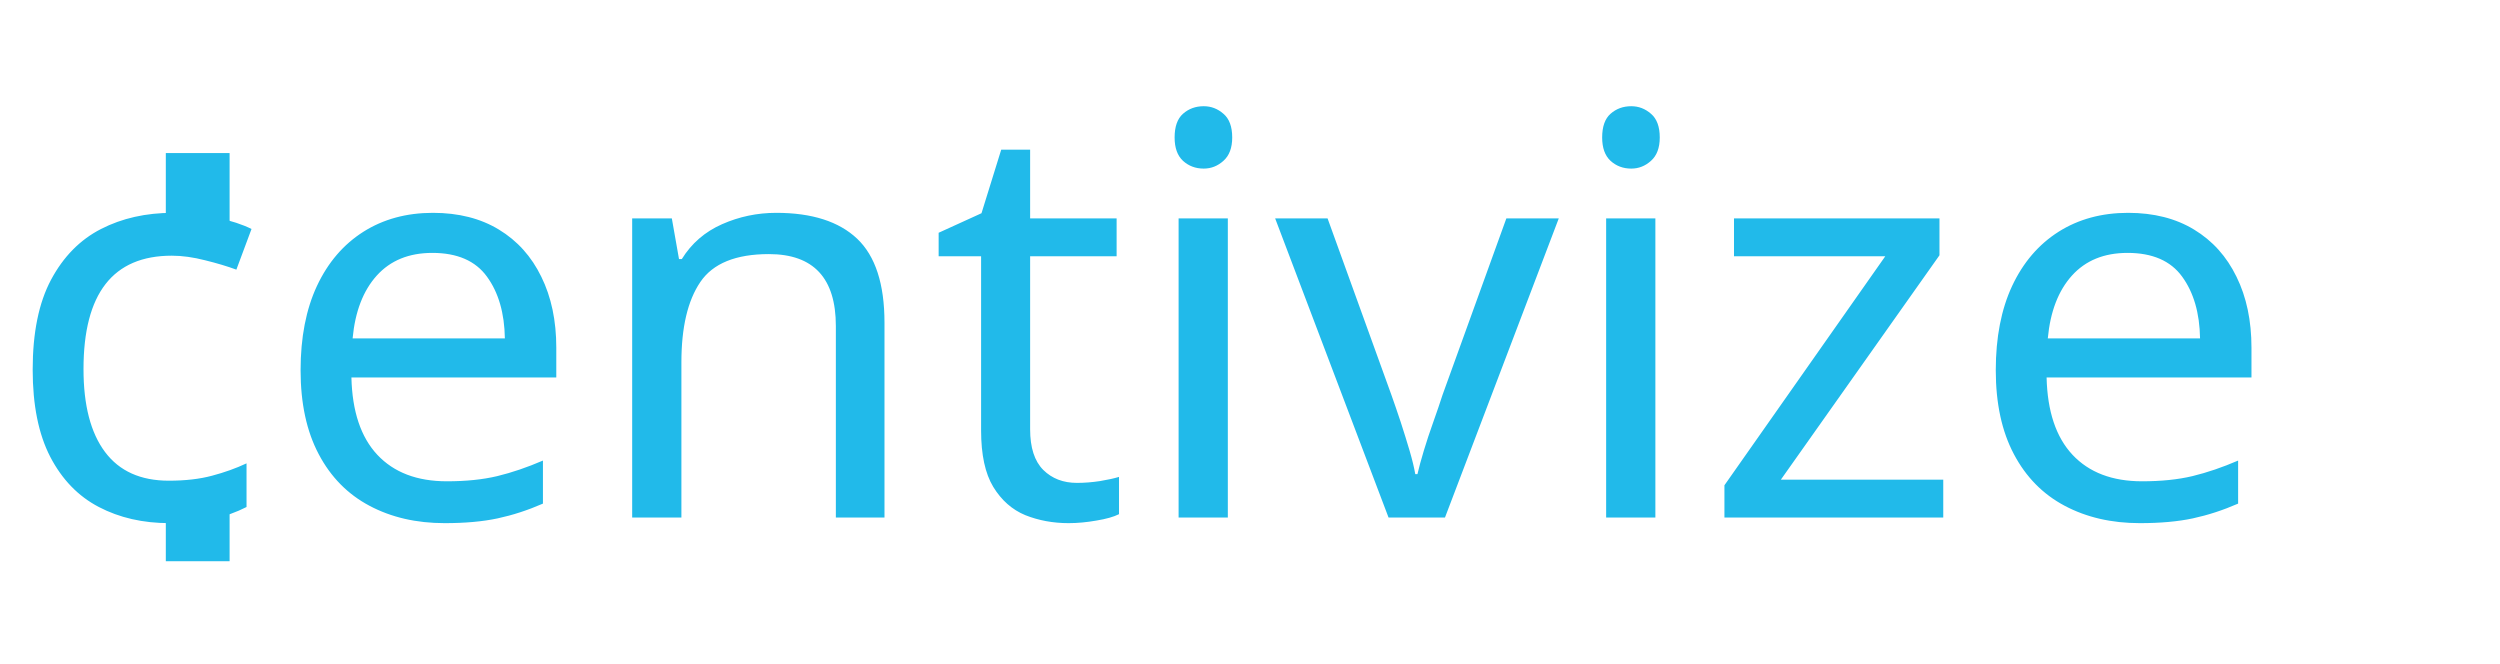
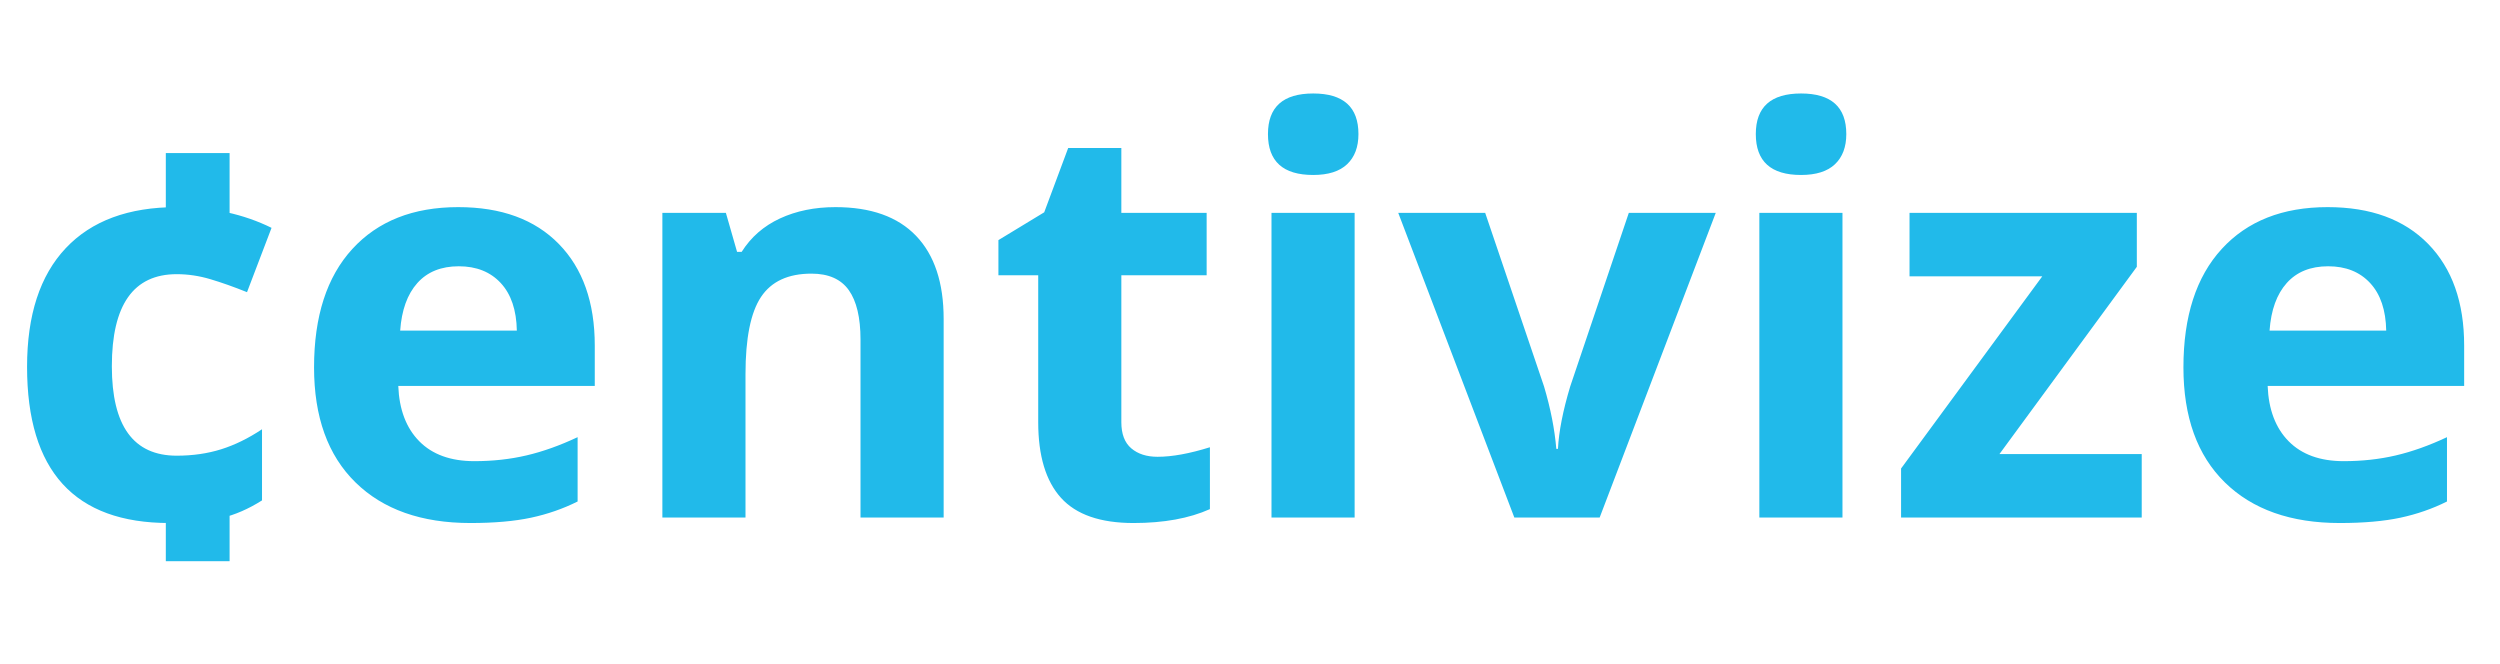
<svg xmlns="http://www.w3.org/2000/svg" version="1.1" id="Layer_1" x="0px" y="0px" width="196px" height="52px" viewBox="0 0 196 52" enable-background="new 0 0 196 52" xml:space="preserve">
-   <g>
-     <text transform="matrix(1 0 0 1 0.1562 40.5771)" fill="#21BAEA" font-family="'OpenSans-Bold'" font-size="43.761">centivize</text>
-     <rect x="13" y="12" fill="#21BAEA" width="5" height="6" />
-     <rect x="13" y="38" fill="#21BAEA" width="5" height="6" />
-   </g>
+   <path fill="#21BAEA" d="M13.276,41.005c-7.436,0-11.154-4.082-11.154-12.244c0-4.06,1.011-7.161,3.034-9.306  c2.022-2.144,4.921-3.216,8.697-3.216c2.763,0,5.242,0.542,7.436,1.624l-1.923,5.043c-1.026-0.413-1.98-0.751-2.863-1.015  c-0.883-0.264-1.767-0.396-2.649-0.396c-3.391,0-5.085,2.407-5.085,7.222c0,4.673,1.695,7.009,5.085,7.009  c1.253,0,2.414-0.167,3.483-0.502c1.068-0.335,2.137-0.858,3.205-1.57v5.577c-1.055,0.669-2.119,1.132-3.195,1.389  C16.271,40.876,14.914,41.005,13.276,41.005z M36.887,41.005c-3.846,0-6.852-1.062-9.017-3.185  c-2.166-2.122-3.248-5.128-3.248-9.017c0-4.003,1-7.098,3.002-9.284s4.769-3.28,8.301-3.28c3.376,0,6.004,0.962,7.885,2.885  s2.82,4.58,2.82,7.971v3.162H31.225c0.071,1.852,0.62,3.298,1.646,4.338c1.025,1.039,2.464,1.56,4.316,1.56  c1.439,0,2.799-0.149,4.081-0.449c1.282-0.299,2.621-0.776,4.017-1.432v5.043c-1.14,0.57-2.357,0.993-3.654,1.271  C40.334,40.865,38.753,41.005,36.887,41.005z M35.968,20.876c-1.382,0-2.465,0.438-3.248,1.314  c-0.784,0.876-1.232,2.119-1.346,3.729h9.146c-0.029-1.609-0.449-2.853-1.261-3.729S37.35,20.876,35.968,20.876z M73.981,40.577  h-6.517V26.624c0-1.724-0.307-3.016-0.919-3.878c-0.613-0.862-1.588-1.293-2.927-1.293c-1.824,0-3.141,0.609-3.953,1.827  s-1.218,3.237-1.218,6.058v11.239H51.93V16.688h4.979l0.876,3.056h0.363c0.727-1.154,1.727-2.026,3.002-2.618  c1.275-0.591,2.725-0.887,4.349-0.887c2.778,0,4.886,0.752,6.325,2.255c1.438,1.503,2.158,3.672,2.158,6.506V40.577z M90.754,35.812  c1.14,0,2.507-0.249,4.103-0.748v4.851c-1.624,0.727-3.619,1.09-5.983,1.09c-2.607,0-4.505-0.659-5.694-1.977  c-1.189-1.317-1.784-3.294-1.784-5.93V21.581h-3.12v-2.756l3.59-2.18l1.88-5.042h4.167v5.085h6.688v4.893h-6.688v11.518  c0,0.926,0.26,1.609,0.78,2.051C89.212,35.592,89.9,35.812,90.754,35.812z M99.408,10.513c0-2.123,1.182-3.184,3.547-3.184  s3.547,1.061,3.547,3.184c0,1.012-0.295,1.798-0.887,2.361c-0.592,0.563-1.479,0.844-2.66,0.844  C100.59,13.718,99.408,12.65,99.408,10.513z M106.203,40.577h-6.518V16.688h6.518V40.577z M118.725,40.577l-9.103-23.889h6.816  l4.615,13.611c0.513,1.724,0.833,3.354,0.962,4.893h0.128c0.071-1.367,0.392-2.998,0.961-4.893l4.595-13.611h6.816l-9.103,23.889  H118.725z M137.655,10.513c0-2.123,1.183-3.184,3.548-3.184c2.364,0,3.547,1.061,3.547,3.184c0,1.012-0.296,1.798-0.887,2.361  c-0.592,0.563-1.479,0.844-2.66,0.844C138.838,13.718,137.655,12.65,137.655,10.513z M144.45,40.577h-6.517V16.688h6.517V40.577z   M167.912,40.577h-18.868v-3.846l11.068-15.064h-10.405v-4.979h17.82v4.23l-10.77,14.68h11.154V40.577z M183.446,41.005  c-3.846,0-6.852-1.062-9.017-3.185c-2.166-2.122-3.248-5.128-3.248-9.017c0-4.003,1.001-7.098,3.002-9.284s4.769-3.28,8.302-3.28  c3.376,0,6.004,0.962,7.884,2.885c1.881,1.923,2.821,4.58,2.821,7.971v3.162h-15.406c0.071,1.852,0.62,3.298,1.646,4.338  c1.025,1.039,2.464,1.56,4.316,1.56c1.438,0,2.799-0.149,4.081-0.449c1.282-0.299,2.62-0.776,4.017-1.432v5.043  c-1.14,0.57-2.357,0.993-3.653,1.271C186.894,40.865,185.312,41.005,183.446,41.005z M182.527,20.876  c-1.382,0-2.464,0.438-3.247,1.314c-0.784,0.876-1.232,2.119-1.347,3.729h9.146c-0.028-1.609-0.449-2.853-1.261-3.729  S183.909,20.876,182.527,20.876z M13,12h5v6h-5V12z M13,38h5v6h-5V38z" />
</svg>
